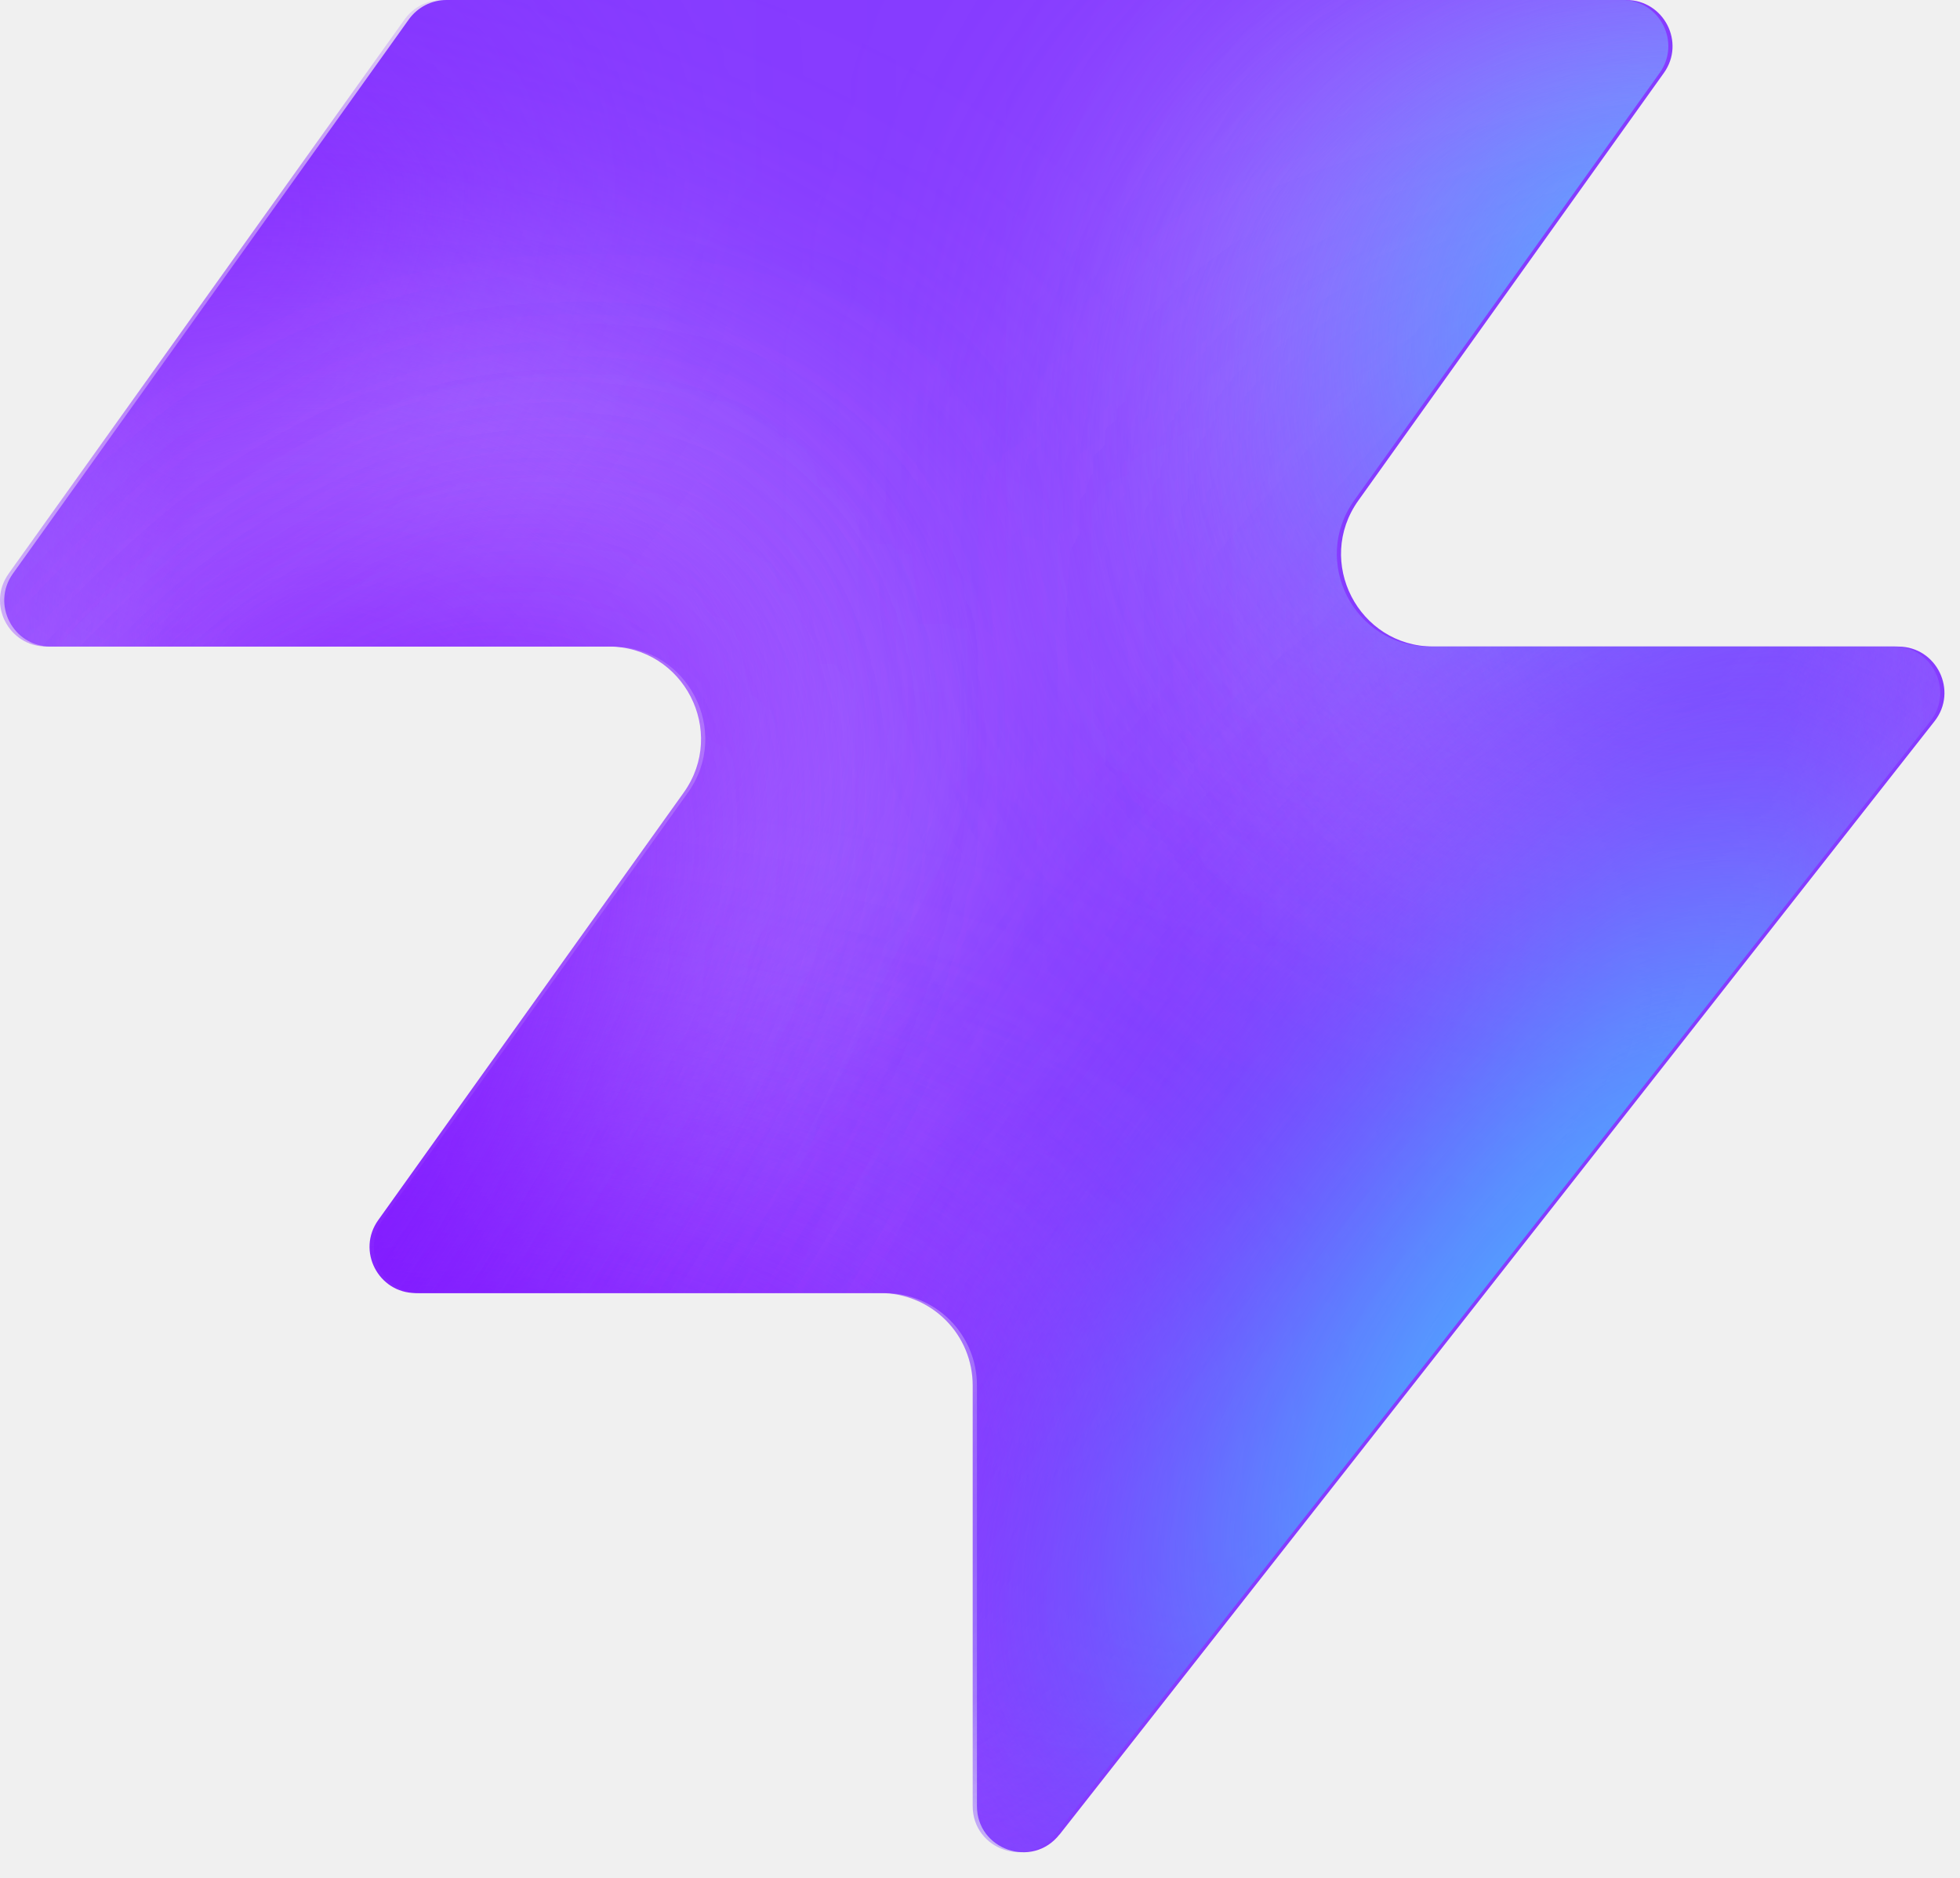
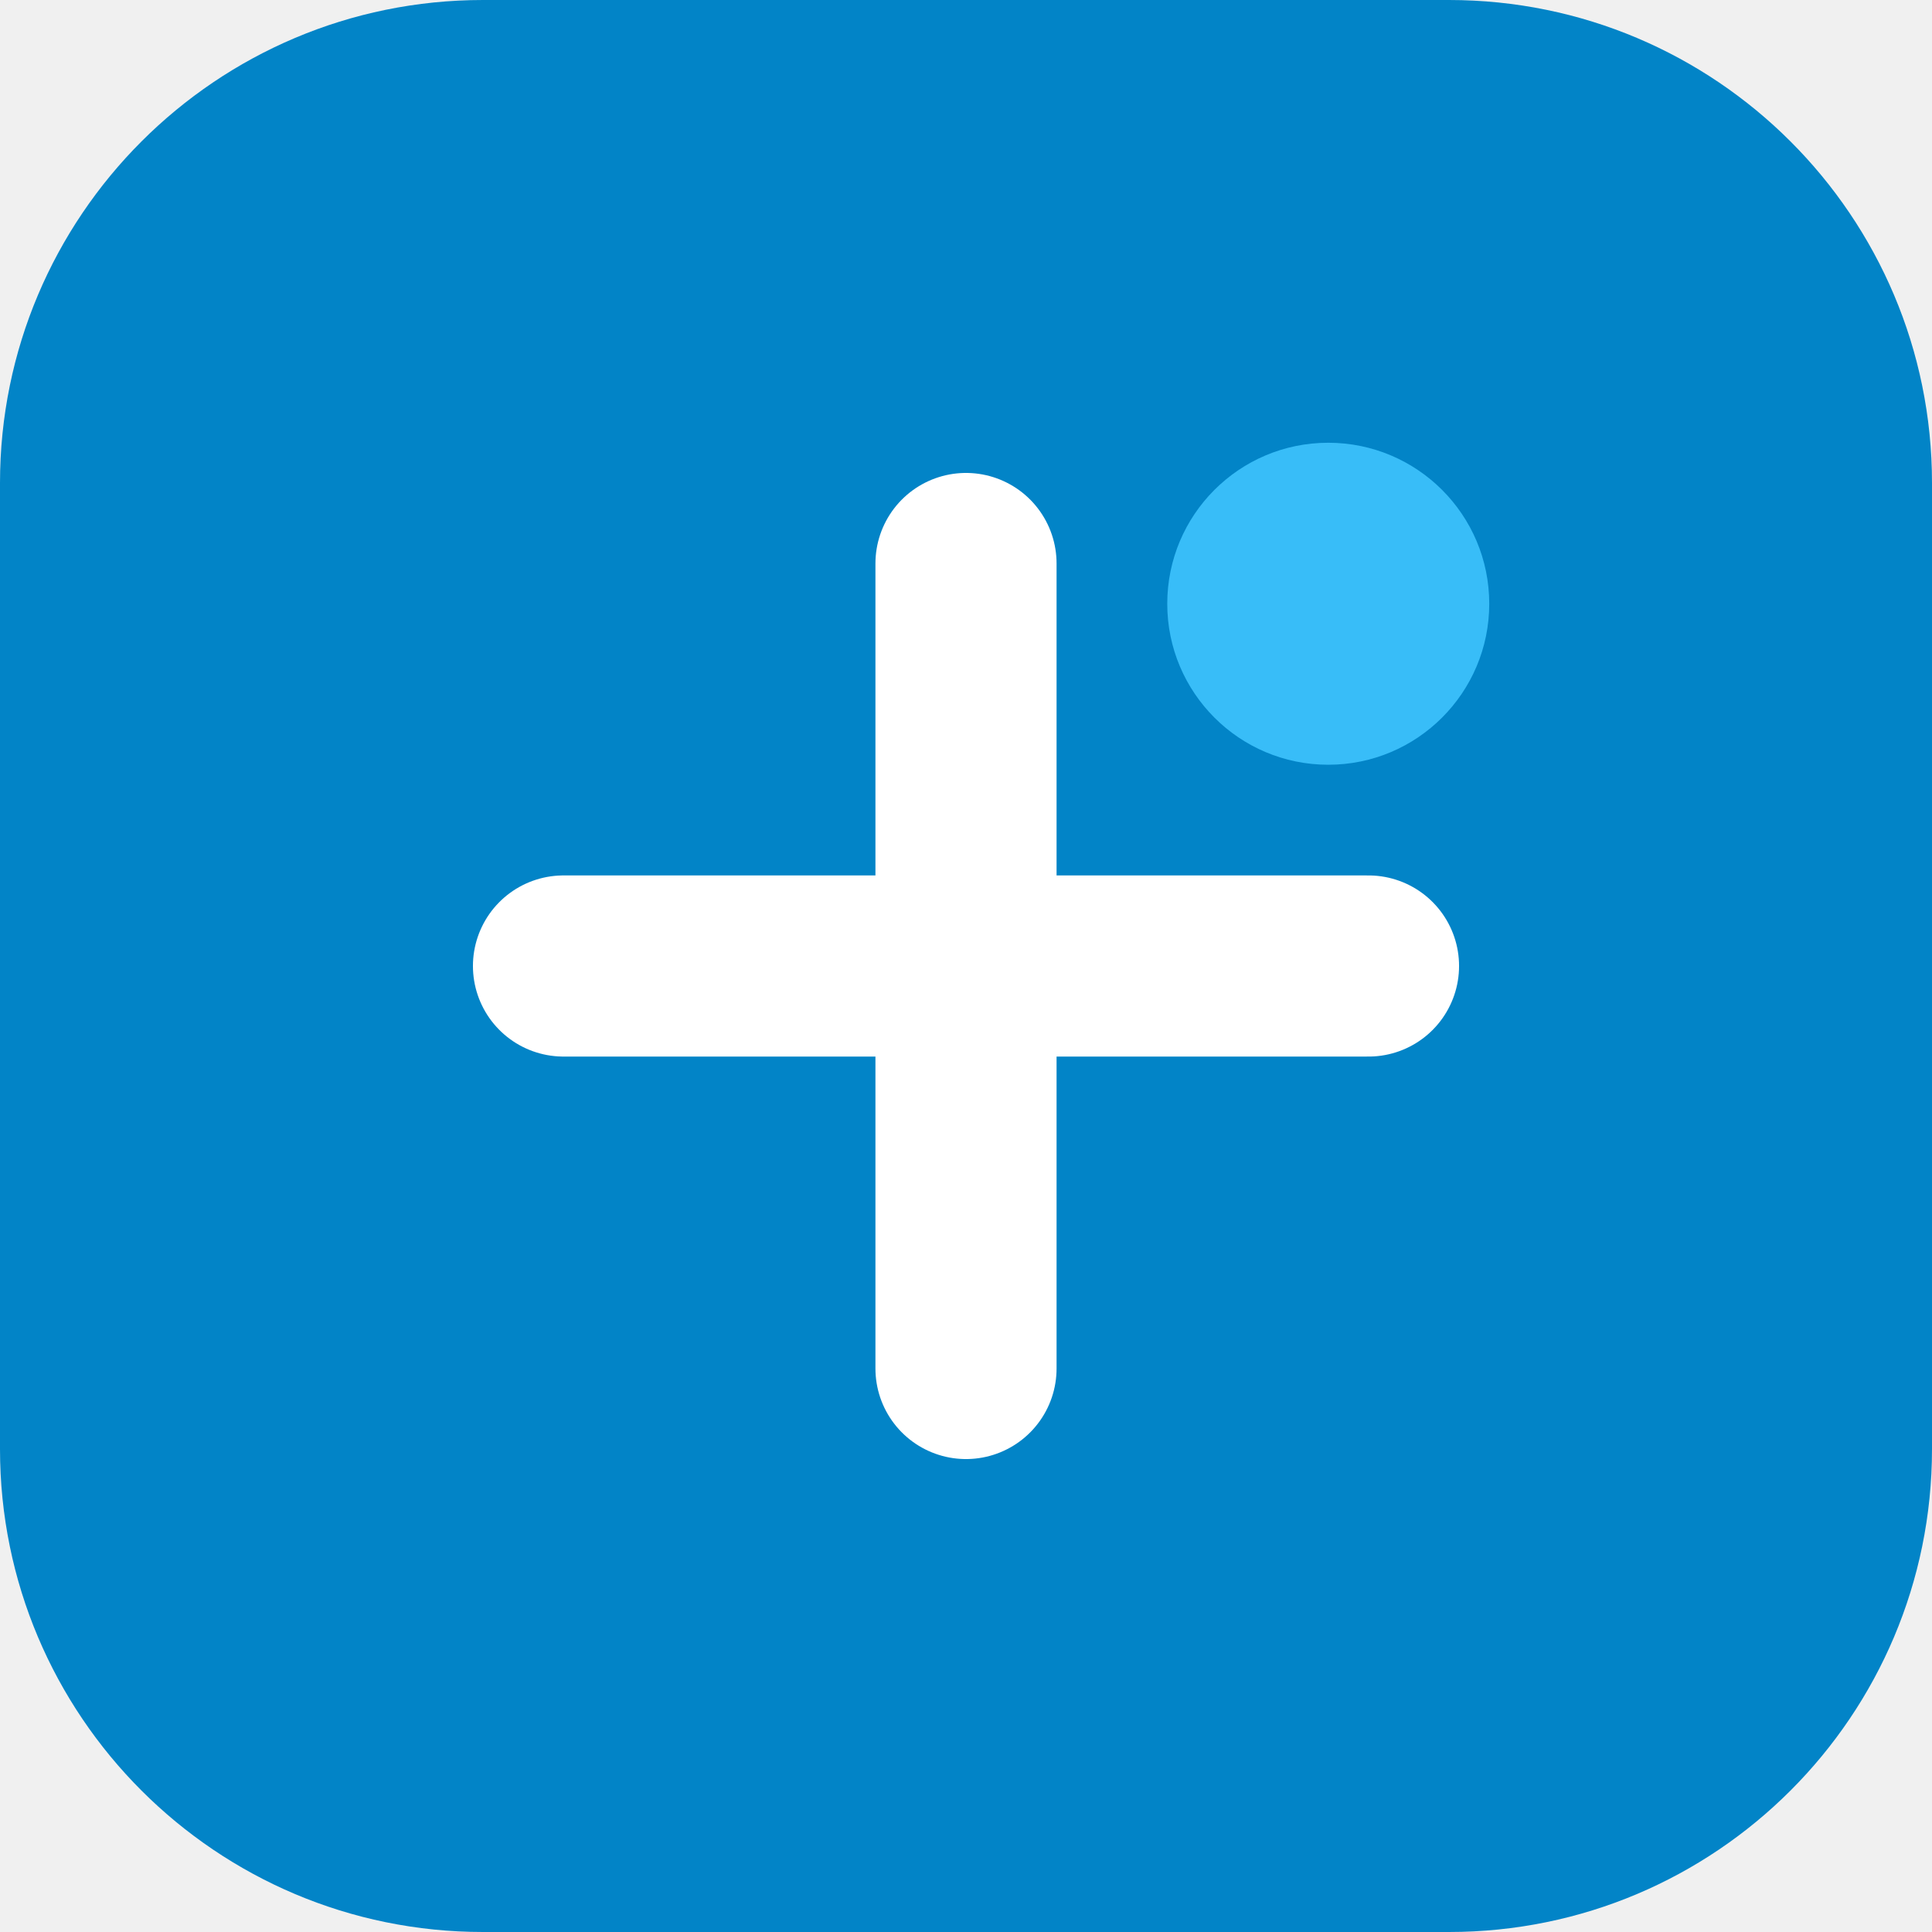
- <svg xmlns="http://www.w3.org/2000/svg" width="48" height="46" fill="none" viewBox="0 0 48 46">
-   <path fill="#863bff" d="M25.946 44.938c-.664.845-2.021.375-2.021-.698V33.937a2.26 2.26 0 0 0-2.262-2.262H10.287c-.92 0-1.456-1.04-.92-1.788l7.48-10.471c1.07-1.497 0-3.578-1.842-3.578H1.237c-.92 0-1.456-1.04-.92-1.788L10.013.474c.214-.297.556-.474.92-.474h28.894c.92 0 1.456 1.04.92 1.788l-7.48 10.471c-1.07 1.498 0 3.579 1.842 3.579h11.377c.943 0 1.473 1.088.89 1.83L25.947 44.94z" style="fill:#863bff;fill:color(display-p3 .525 .23 1);fill-opacity:1" />
-   <mask id="a" width="48" height="46" x="0" y="0" maskUnits="userSpaceOnUse" style="mask-type:alpha">
-     <path fill="#000" d="M25.842 44.938c-.664.844-2.021.375-2.021-.698V33.937a2.26 2.26 0 0 0-2.262-2.262H10.183c-.92 0-1.456-1.04-.92-1.788l7.48-10.471c1.07-1.498 0-3.579-1.842-3.579H1.133c-.92 0-1.456-1.04-.92-1.787L9.91.473c.214-.297.556-.474.92-.474h28.894c.92 0 1.456 1.04.92 1.788l-7.48 10.471c-1.07 1.498 0 3.578 1.842 3.578h11.377c.943 0 1.473 1.088.89 1.832L25.843 44.94z" style="fill:#000;fill-opacity:1" />
-   </mask>
-   <g mask="url(#a)">
-     <g filter="url(#b)">
-       <ellipse cx="5.508" cy="14.704" fill="#ede6ff" rx="5.508" ry="14.704" style="fill:#ede6ff;fill:color(display-p3 .927 .903 1);fill-opacity:1" transform="matrix(.00324 1 1 -.00324 -4.47 31.516)" />
-     </g>
-     <g filter="url(#c)">
-       <ellipse cx="10.399" cy="29.851" fill="#ede6ff" rx="10.399" ry="29.851" style="fill:#ede6ff;fill:color(display-p3 .927 .903 1);fill-opacity:1" transform="matrix(.00324 1 1 -.00324 -39.328 7.883)" />
-     </g>
-     <g filter="url(#d)">
-       <ellipse cx="5.508" cy="30.487" fill="#7e14ff" rx="5.508" ry="30.487" style="fill:#7e14ff;fill:color(display-p3 .492 .077 1);fill-opacity:1" transform="rotate(89.814 -25.913 -14.639)scale(1 -1)" />
-     </g>
-     <g filter="url(#e)">
-       <ellipse cx="5.508" cy="30.599" fill="#7e14ff" rx="5.508" ry="30.599" style="fill:#7e14ff;fill:color(display-p3 .492 .077 1);fill-opacity:1" transform="rotate(89.814 -32.644 -3.334)scale(1 -1)" />
-     </g>
-     <g filter="url(#f)">
-       <ellipse cx="5.508" cy="30.599" fill="#7e14ff" rx="5.508" ry="30.599" style="fill:#7e14ff;fill:color(display-p3 .492 .077 1);fill-opacity:1" transform="matrix(.00324 1 1 -.00324 -34.34 30.47)" />
-     </g>
-     <g filter="url(#g)">
-       <ellipse cx="14.072" cy="22.078" fill="#ede6ff" rx="14.072" ry="22.078" style="fill:#ede6ff;fill:color(display-p3 .927 .903 1);fill-opacity:1" transform="rotate(93.35 24.506 48.493)scale(-1 1)" />
-     </g>
-     <g filter="url(#h)">
-       <ellipse cx="3.47" cy="21.501" fill="#7e14ff" rx="3.47" ry="21.501" style="fill:#7e14ff;fill:color(display-p3 .492 .077 1);fill-opacity:1" transform="rotate(89.009 28.708 47.59)scale(-1 1)" />
-     </g>
-     <g filter="url(#i)">
-       <ellipse cx="3.47" cy="21.501" fill="#7e14ff" rx="3.47" ry="21.501" style="fill:#7e14ff;fill:color(display-p3 .492 .077 1);fill-opacity:1" transform="rotate(89.009 28.708 47.59)scale(-1 1)" />
-     </g>
-     <g filter="url(#j)">
-       <ellipse cx=".387" cy="8.972" fill="#7e14ff" rx="4.407" ry="29.108" style="fill:#7e14ff;fill:color(display-p3 .492 .077 1);fill-opacity:1" transform="rotate(39.51 .387 8.972)" />
-     </g>
-     <g filter="url(#k)">
-       <ellipse cx="47.523" cy="-6.092" fill="#7e14ff" rx="4.407" ry="29.108" style="fill:#7e14ff;fill:color(display-p3 .492 .077 1);fill-opacity:1" transform="rotate(37.892 47.523 -6.092)" />
-     </g>
-     <g filter="url(#l)">
-       <ellipse cx="41.412" cy="6.333" fill="#47bfff" rx="5.971" ry="9.665" style="fill:#47bfff;fill:color(display-p3 .28 .748 1);fill-opacity:1" transform="rotate(37.892 41.412 6.333)" />
-     </g>
-     <g filter="url(#m)">
-       <ellipse cx="-1.879" cy="38.332" fill="#7e14ff" rx="4.407" ry="29.108" style="fill:#7e14ff;fill:color(display-p3 .492 .077 1);fill-opacity:1" transform="rotate(37.892 -1.88 38.332)" />
-     </g>
-     <g filter="url(#n)">
-       <ellipse cx="-1.879" cy="38.332" fill="#7e14ff" rx="4.407" ry="29.108" style="fill:#7e14ff;fill:color(display-p3 .492 .077 1);fill-opacity:1" transform="rotate(37.892 -1.88 38.332)" />
-     </g>
-     <g filter="url(#o)">
-       <ellipse cx="35.651" cy="29.907" fill="#7e14ff" rx="4.407" ry="29.108" style="fill:#7e14ff;fill:color(display-p3 .492 .077 1);fill-opacity:1" transform="rotate(37.892 35.651 29.907)" />
-     </g>
-     <g filter="url(#p)">
-       <ellipse cx="38.418" cy="32.4" fill="#47bfff" rx="5.971" ry="15.297" style="fill:#47bfff;fill:color(display-p3 .28 .748 1);fill-opacity:1" transform="rotate(37.892 38.418 32.4)" />
-     </g>
-   </g>
-   <defs>
-     <filter id="b" width="60.045" height="41.654" x="-19.77" y="16.149" color-interpolation-filters="sRGB" filterUnits="userSpaceOnUse">
-       <feFlood flood-opacity="0" result="BackgroundImageFix" />
-       <feBlend in="SourceGraphic" in2="BackgroundImageFix" result="shape" />
-       <feGaussianBlur result="effect1_foregroundBlur_2002_17158" stdDeviation="7.659" />
-     </filter>
-     <filter id="c" width="90.34" height="51.437" x="-54.613" y="-7.533" color-interpolation-filters="sRGB" filterUnits="userSpaceOnUse">
-       <feFlood flood-opacity="0" result="BackgroundImageFix" />
-       <feBlend in="SourceGraphic" in2="BackgroundImageFix" result="shape" />
-       <feGaussianBlur result="effect1_foregroundBlur_2002_17158" stdDeviation="7.659" />
-     </filter>
-     <filter id="d" width="79.355" height="29.4" x="-49.64" y="2.03" color-interpolation-filters="sRGB" filterUnits="userSpaceOnUse">
-       <feFlood flood-opacity="0" result="BackgroundImageFix" />
-       <feBlend in="SourceGraphic" in2="BackgroundImageFix" result="shape" />
-       <feGaussianBlur result="effect1_foregroundBlur_2002_17158" stdDeviation="4.596" />
-     </filter>
-     <filter id="e" width="79.579" height="29.4" x="-45.045" y="20.029" color-interpolation-filters="sRGB" filterUnits="userSpaceOnUse">
-       <feFlood flood-opacity="0" result="BackgroundImageFix" />
-       <feBlend in="SourceGraphic" in2="BackgroundImageFix" result="shape" />
-       <feGaussianBlur result="effect1_foregroundBlur_2002_17158" stdDeviation="4.596" />
-     </filter>
-     <filter id="f" width="79.579" height="29.4" x="-43.513" y="21.178" color-interpolation-filters="sRGB" filterUnits="userSpaceOnUse">
-       <feFlood flood-opacity="0" result="BackgroundImageFix" />
-       <feBlend in="SourceGraphic" in2="BackgroundImageFix" result="shape" />
-       <feGaussianBlur result="effect1_foregroundBlur_2002_17158" stdDeviation="4.596" />
-     </filter>
-     <filter id="g" width="74.749" height="58.852" x="15.756" y="-17.901" color-interpolation-filters="sRGB" filterUnits="userSpaceOnUse">
-       <feFlood flood-opacity="0" result="BackgroundImageFix" />
-       <feBlend in="SourceGraphic" in2="BackgroundImageFix" result="shape" />
-       <feGaussianBlur result="effect1_foregroundBlur_2002_17158" stdDeviation="7.659" />
-     </filter>
-     <filter id="h" width="61.377" height="25.362" x="23.548" y="2.284" color-interpolation-filters="sRGB" filterUnits="userSpaceOnUse">
-       <feFlood flood-opacity="0" result="BackgroundImageFix" />
-       <feBlend in="SourceGraphic" in2="BackgroundImageFix" result="shape" />
-       <feGaussianBlur result="effect1_foregroundBlur_2002_17158" stdDeviation="4.596" />
-     </filter>
-     <filter id="i" width="61.377" height="25.362" x="23.548" y="2.284" color-interpolation-filters="sRGB" filterUnits="userSpaceOnUse">
-       <feFlood flood-opacity="0" result="BackgroundImageFix" />
-       <feBlend in="SourceGraphic" in2="BackgroundImageFix" result="shape" />
-       <feGaussianBlur result="effect1_foregroundBlur_2002_17158" stdDeviation="4.596" />
-     </filter>
-     <filter id="j" width="56.045" height="63.649" x="-27.636" y="-22.853" color-interpolation-filters="sRGB" filterUnits="userSpaceOnUse">
-       <feFlood flood-opacity="0" result="BackgroundImageFix" />
-       <feBlend in="SourceGraphic" in2="BackgroundImageFix" result="shape" />
-       <feGaussianBlur result="effect1_foregroundBlur_2002_17158" stdDeviation="4.596" />
-     </filter>
-     <filter id="k" width="54.814" height="64.646" x="20.116" y="-38.415" color-interpolation-filters="sRGB" filterUnits="userSpaceOnUse">
-       <feFlood flood-opacity="0" result="BackgroundImageFix" />
-       <feBlend in="SourceGraphic" in2="BackgroundImageFix" result="shape" />
-       <feGaussianBlur result="effect1_foregroundBlur_2002_17158" stdDeviation="4.596" />
-     </filter>
-     <filter id="l" width="33.541" height="35.313" x="24.641" y="-11.323" color-interpolation-filters="sRGB" filterUnits="userSpaceOnUse">
-       <feFlood flood-opacity="0" result="BackgroundImageFix" />
-       <feBlend in="SourceGraphic" in2="BackgroundImageFix" result="shape" />
-       <feGaussianBlur result="effect1_foregroundBlur_2002_17158" stdDeviation="4.596" />
-     </filter>
-     <filter id="m" width="54.814" height="64.646" x="-29.286" y="6.009" color-interpolation-filters="sRGB" filterUnits="userSpaceOnUse">
-       <feFlood flood-opacity="0" result="BackgroundImageFix" />
-       <feBlend in="SourceGraphic" in2="BackgroundImageFix" result="shape" />
-       <feGaussianBlur result="effect1_foregroundBlur_2002_17158" stdDeviation="4.596" />
-     </filter>
-     <filter id="n" width="54.814" height="64.646" x="-29.286" y="6.009" color-interpolation-filters="sRGB" filterUnits="userSpaceOnUse">
-       <feFlood flood-opacity="0" result="BackgroundImageFix" />
-       <feBlend in="SourceGraphic" in2="BackgroundImageFix" result="shape" />
-       <feGaussianBlur result="effect1_foregroundBlur_2002_17158" stdDeviation="4.596" />
-     </filter>
-     <filter id="o" width="54.814" height="64.646" x="8.244" y="-2.416" color-interpolation-filters="sRGB" filterUnits="userSpaceOnUse">
-       <feFlood flood-opacity="0" result="BackgroundImageFix" />
-       <feBlend in="SourceGraphic" in2="BackgroundImageFix" result="shape" />
-       <feGaussianBlur result="effect1_foregroundBlur_2002_17158" stdDeviation="4.596" />
-     </filter>
-     <filter id="p" width="39.409" height="43.623" x="18.713" y="10.588" color-interpolation-filters="sRGB" filterUnits="userSpaceOnUse">
-       <feFlood flood-opacity="0" result="BackgroundImageFix" />
-       <feBlend in="SourceGraphic" in2="BackgroundImageFix" result="shape" />
-       <feGaussianBlur result="effect1_foregroundBlur_2002_17158" stdDeviation="4.596" />
-     </filter>
-   </defs>
+ <svg xmlns="http://www.w3.org/2000/svg" viewBox="0 0 48 48" fill="none">
+   <rect width="48" height="48" rx="12" fill="#0284C7" />
+   <path d="M24 14V34M14 24H34" stroke="white" stroke-width="4.5" stroke-linecap="round" />
+   <circle cx="33" cy="15" r="4" fill="#38BDF8" />
</svg>
